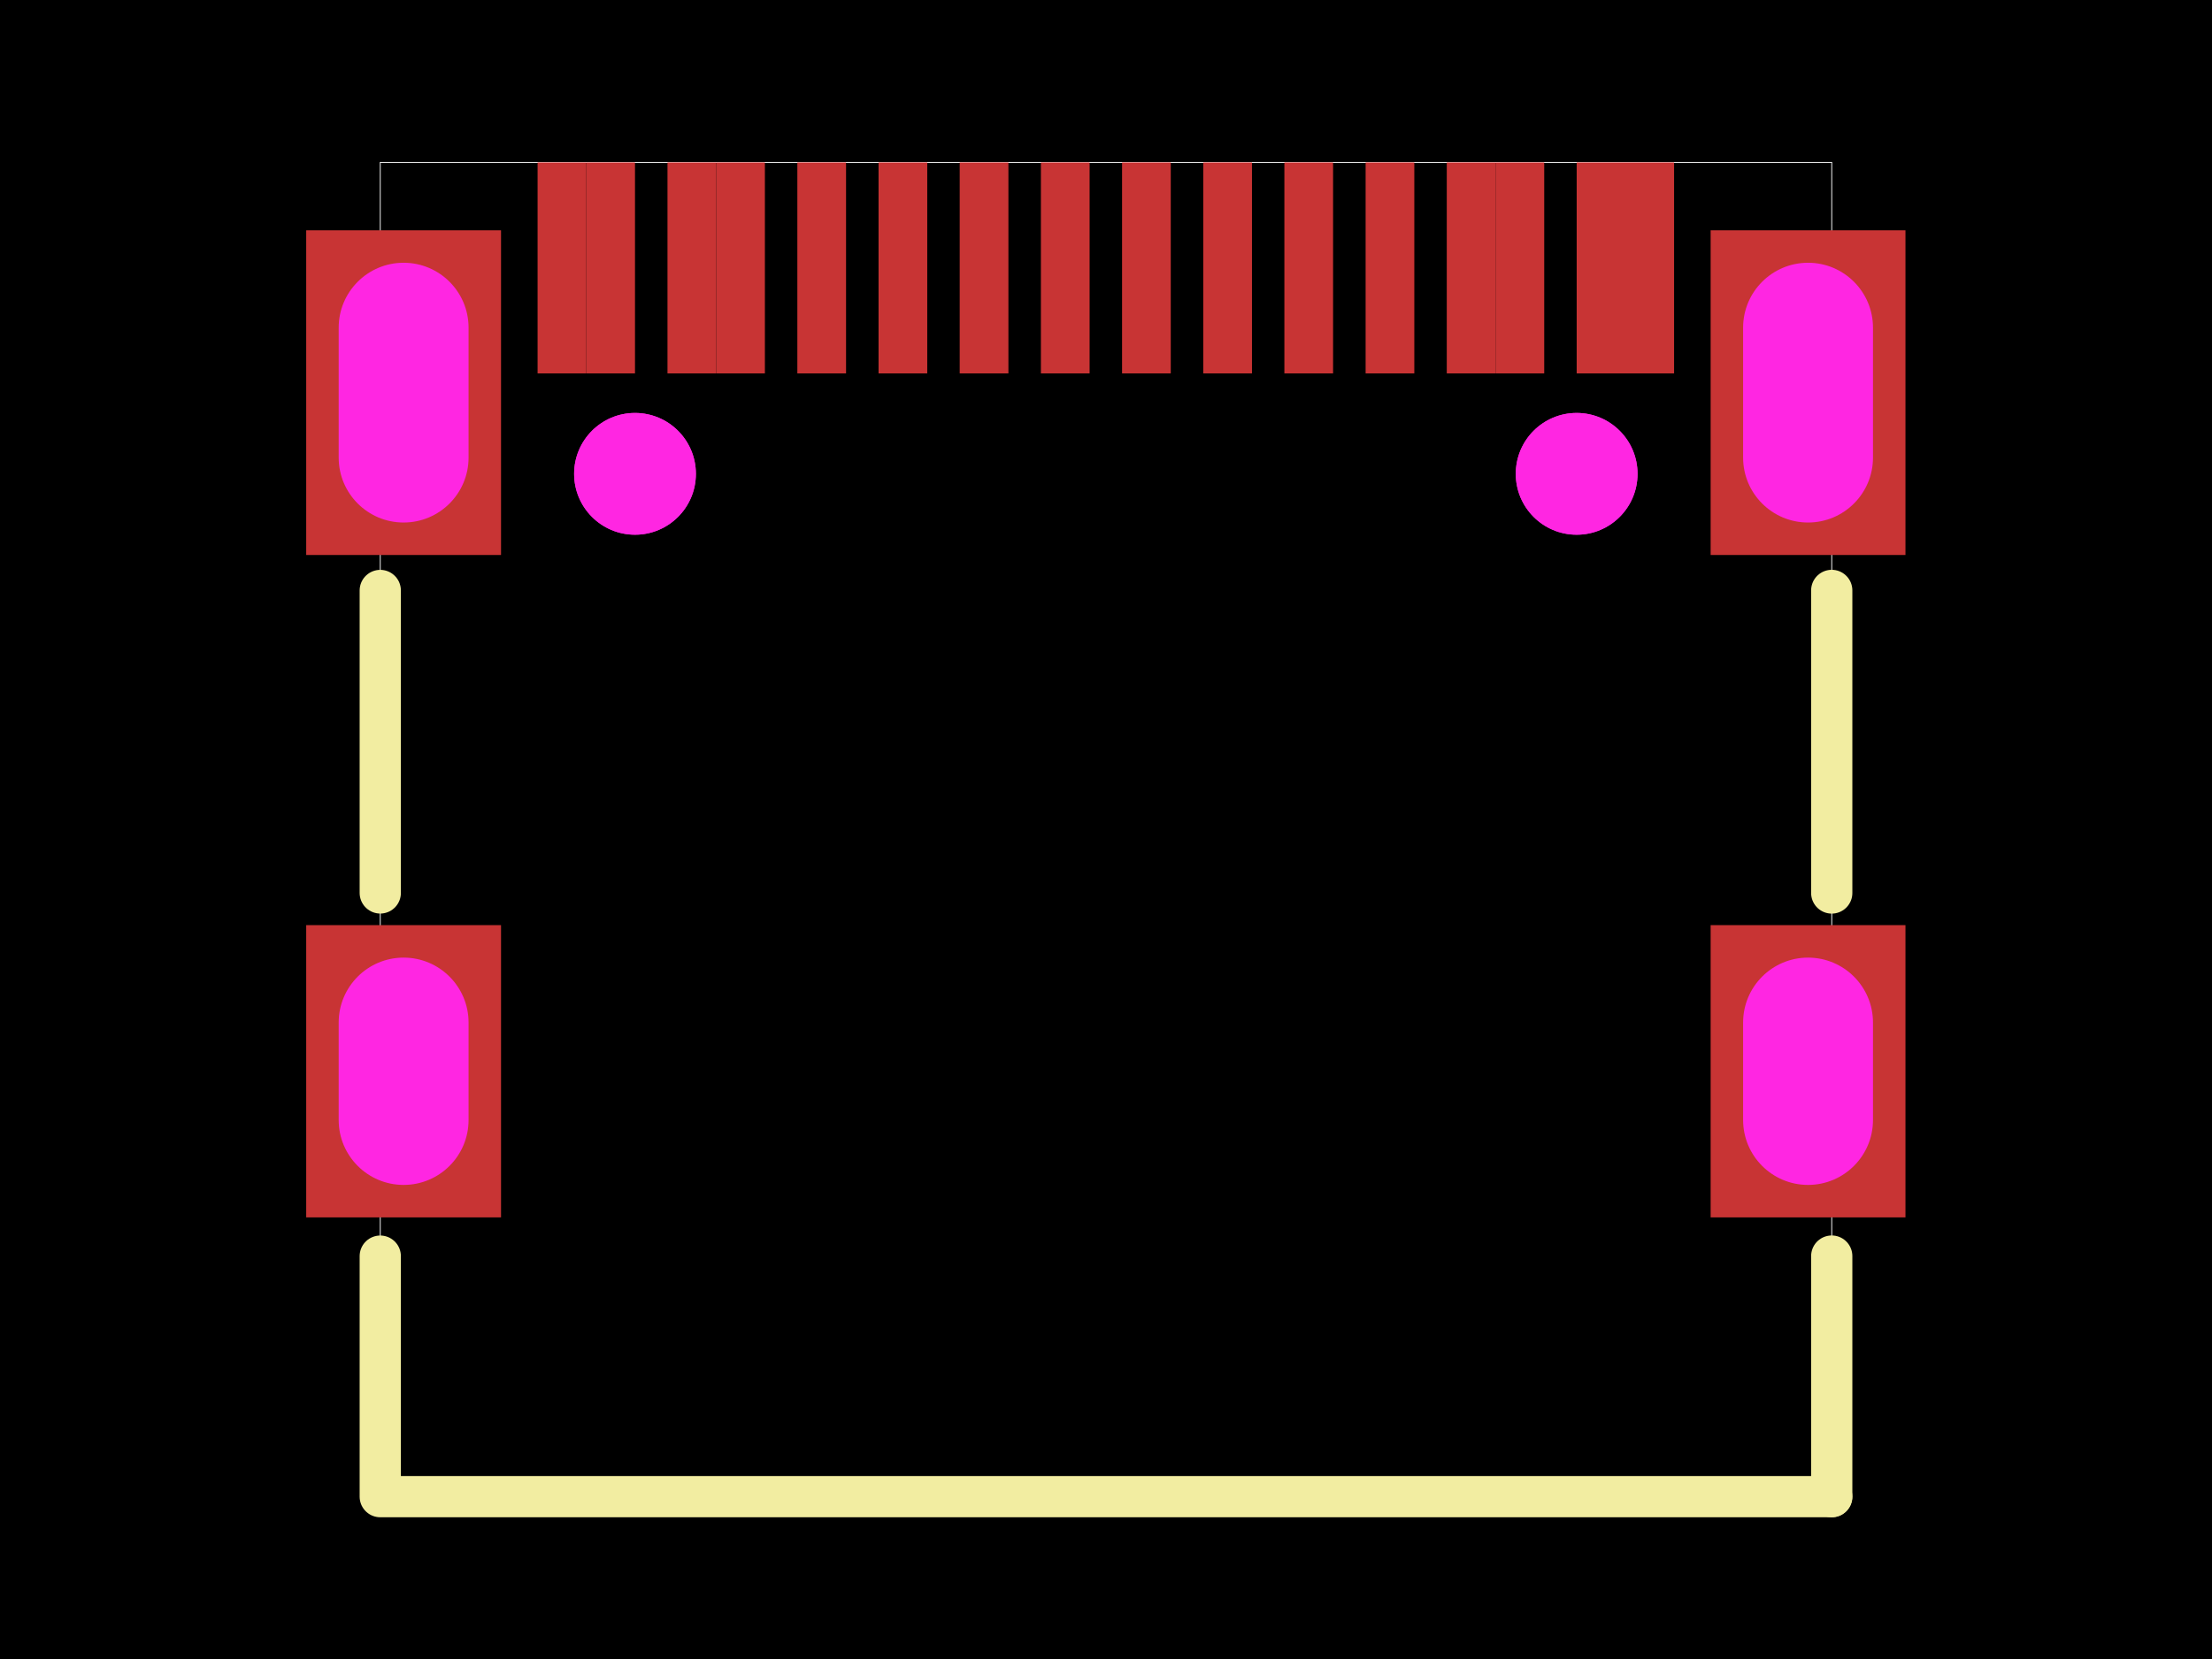
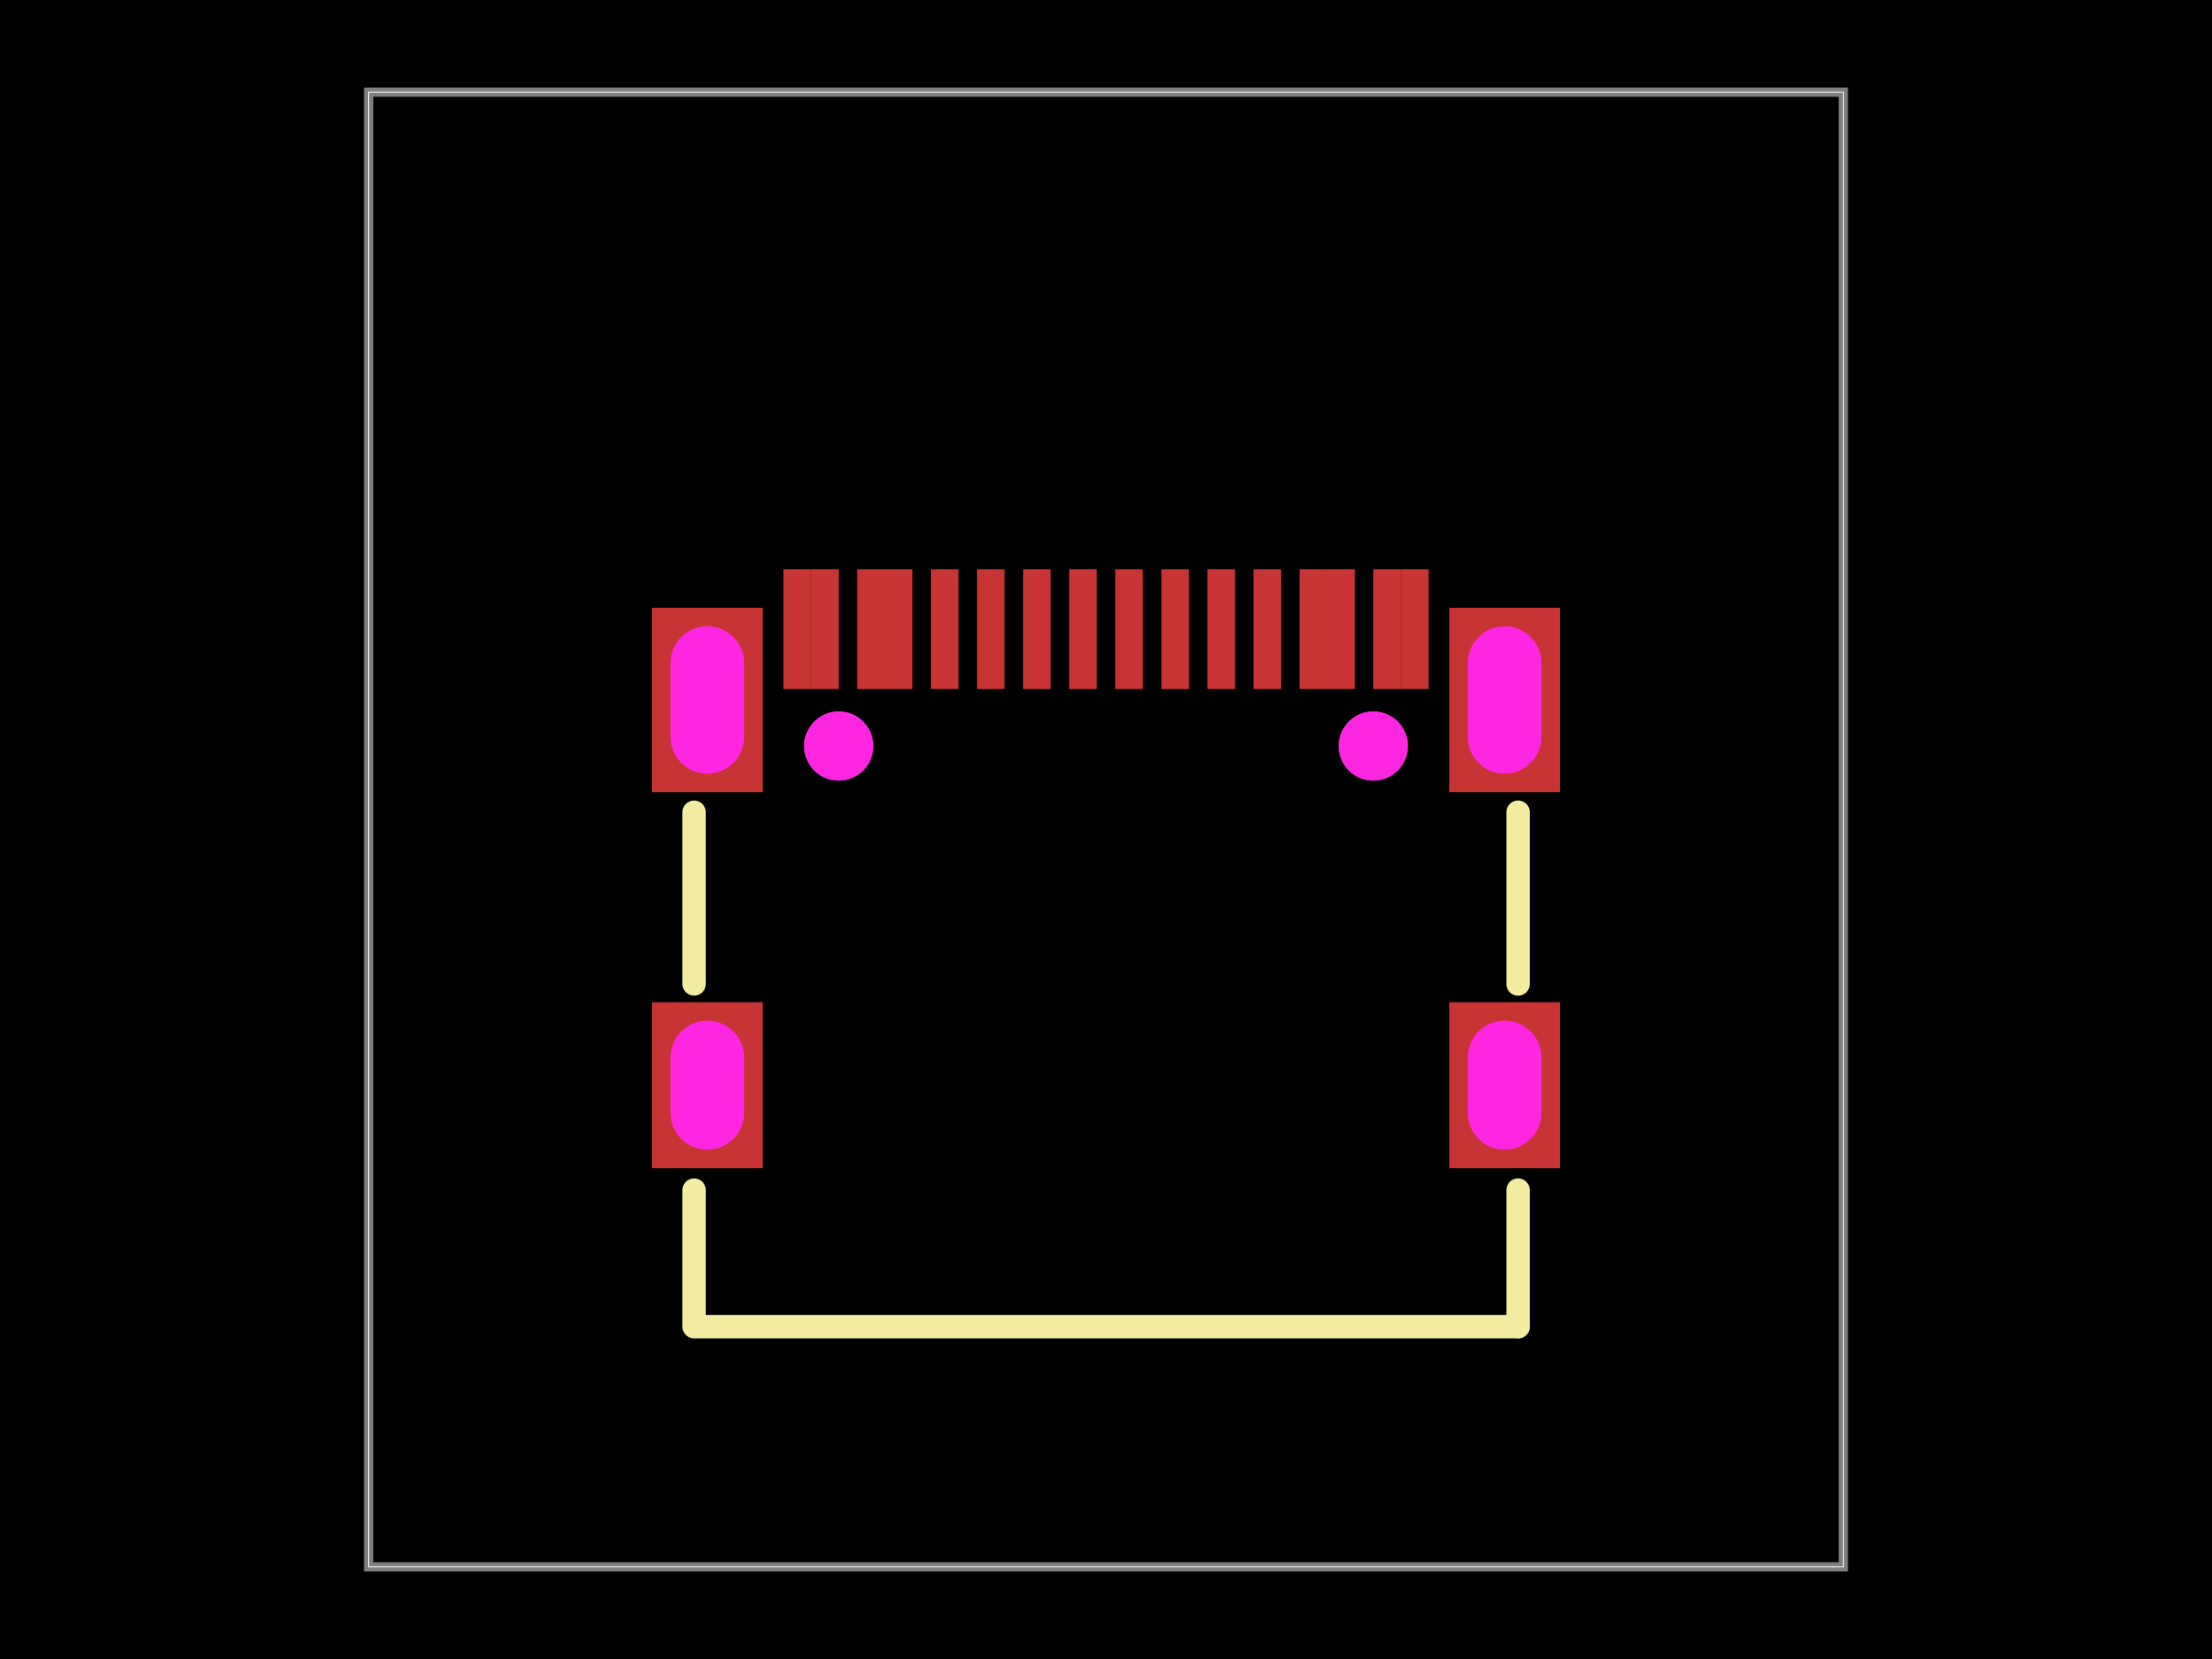
<svg xmlns="http://www.w3.org/2000/svg" width="800" height="600">
  <style />
  <rect class="boundary" x="0" y="0" fill="#000" width="800" height="600" data-type="pcb_background" data-pcb-layer="global" />
-   <rect class="pcb-boundary" fill="none" stroke="#fff" stroke-width="0.3" x="137.527" y="58.719" width="524.946" height="482.562" data-type="pcb_boundary" data-pcb-layer="global" />
+   <rect class="pcb-boundary" fill="none" stroke="#fff" stroke-width="0.3" x="133.333" y="33.333" width="533.333" height="533.333" data-type="pcb_boundary" data-pcb-layer="global" />
+   <path class="pcb-board" d="M 133.333 566.667 L 666.667 566.667 L 666.667 33.333 L 133.333 33.333 Z" fill="none" stroke="rgba(255, 255, 255, 0.5)" stroke-width="3.333" data-type="pcb_board" data-pcb-layer="board" />
  <g data-type="pcb_plated_hole" data-pcb-layer="through">
-     <rect class="pcb-hole-outer-pad" fill="rgb(200, 52, 52)" x="618.675" y="334.59" width="70.462" height="105.694" data-type="pcb_plated_hole" data-pcb-layer="top" />
-     <rect class="pcb-hole-inner" fill="#FF26E2" x="630.418" y="346.334" width="46.975" height="82.206" rx="23.487" ry="23.487" data-type="pcb_plated_hole_drill" data-pcb-layer="drill" />
+     <rect class="pcb-hole-outer-pad" fill="rgb(200, 52, 52)" x="524.17" y="362.47" width="40" height="60" data-type="pcb_plated_hole" data-pcb-layer="top" />
+     <rect class="pcb-hole-inner" fill="#FF26E2" x="530.837" y="369.136" width="26.667" height="46.667" rx="13.333" ry="13.333" data-type="pcb_plated_hole_drill" data-pcb-layer="drill" />
  </g>
  <g data-type="pcb_plated_hole" data-pcb-layer="through">
-     <rect class="pcb-hole-outer-pad" fill="rgb(200, 52, 52)" x="618.675" y="83.284" width="70.462" height="117.437" data-type="pcb_plated_hole" data-pcb-layer="top" />
-     <rect class="pcb-hole-inner" fill="#FF26E2" x="630.418" y="95.028" width="46.975" height="93.95" rx="23.487" ry="23.487" data-type="pcb_plated_hole_drill" data-pcb-layer="drill" />
+     <rect class="pcb-hole-outer-pad" fill="rgb(200, 52, 52)" x="524.17" y="219.809" width="40" height="66.667" data-type="pcb_plated_hole" data-pcb-layer="top" />
+     <rect class="pcb-hole-inner" fill="#FF26E2" x="530.837" y="226.475" width="26.667" height="53.333" rx="13.333" ry="13.333" data-type="pcb_plated_hole_drill" data-pcb-layer="drill" />
  </g>
  <g data-type="pcb_plated_hole" data-pcb-layer="through">
-     <rect class="pcb-hole-outer-pad" fill="rgb(200, 52, 52)" x="110.743" y="83.284" width="70.462" height="117.437" data-type="pcb_plated_hole" data-pcb-layer="top" />
-     <rect class="pcb-hole-inner" fill="#FF26E2" x="122.487" y="95.028" width="46.975" height="93.95" rx="23.487" ry="23.487" data-type="pcb_plated_hole_drill" data-pcb-layer="drill" />
+     <rect class="pcb-hole-outer-pad" fill="rgb(200, 52, 52)" x="235.83" y="219.809" width="40" height="66.667" data-type="pcb_plated_hole" data-pcb-layer="top" />
+     <rect class="pcb-hole-inner" fill="#FF26E2" x="242.496" y="226.475" width="26.667" height="53.333" rx="13.333" ry="13.333" data-type="pcb_plated_hole_drill" data-pcb-layer="drill" />
  </g>
  <g data-type="pcb_plated_hole" data-pcb-layer="through">
-     <rect class="pcb-hole-outer-pad" fill="rgb(200, 52, 52)" x="110.743" y="334.59" width="70.462" height="105.694" data-type="pcb_plated_hole" data-pcb-layer="top" />
-     <rect class="pcb-hole-inner" fill="#FF26E2" x="122.487" y="346.334" width="46.975" height="82.206" rx="23.487" ry="23.487" data-type="pcb_plated_hole_drill" data-pcb-layer="drill" />
+     <rect class="pcb-hole-outer-pad" fill="rgb(200, 52, 52)" x="235.83" y="362.47" width="40" height="60" data-type="pcb_plated_hole" data-pcb-layer="top" />
+     <rect class="pcb-hole-inner" fill="#FF26E2" x="242.496" y="369.136" width="26.667" height="46.667" rx="13.333" ry="13.333" data-type="pcb_plated_hole_drill" data-pcb-layer="drill" />
  </g>
-   <rect class="pcb-pad" fill="rgb(200, 52, 52)" x="288.371" y="58.719" width="17.616" height="76.334" data-type="pcb_smtpad" data-pcb-layer="top" />
-   <rect class="pcb-pad" fill="rgb(200, 52, 52)" x="317.738" y="58.719" width="17.616" height="76.334" data-type="pcb_smtpad" data-pcb-layer="top" />
-   <rect class="pcb-pad" fill="rgb(200, 52, 52)" x="347.09" y="58.719" width="17.616" height="76.334" data-type="pcb_smtpad" data-pcb-layer="top" />
-   <rect class="pcb-pad" fill="rgb(200, 52, 52)" x="376.457" y="58.719" width="17.616" height="76.334" data-type="pcb_smtpad" data-pcb-layer="top" />
-   <rect class="pcb-pad" fill="rgb(200, 52, 52)" x="405.808" y="58.719" width="17.616" height="76.334" data-type="pcb_smtpad" data-pcb-layer="top" />
-   <rect class="pcb-pad" fill="rgb(200, 52, 52)" x="435.175" y="58.719" width="17.616" height="76.334" data-type="pcb_smtpad" data-pcb-layer="top" />
-   <rect class="pcb-pad" fill="rgb(200, 52, 52)" x="464.512" y="58.719" width="17.616" height="76.334" data-type="pcb_smtpad" data-pcb-layer="top" />
-   <rect class="pcb-pad" fill="rgb(200, 52, 52)" x="493.894" y="58.719" width="17.616" height="76.334" data-type="pcb_smtpad" data-pcb-layer="top" />
-   <rect class="pcb-pad" fill="rgb(200, 52, 52)" x="194.424" y="58.719" width="17.616" height="76.334" data-type="pcb_smtpad" data-pcb-layer="top" />
-   <rect class="pcb-pad" fill="rgb(200, 52, 52)" x="212.038" y="58.719" width="17.616" height="76.334" data-type="pcb_smtpad" data-pcb-layer="top" />
-   <rect class="pcb-pad" fill="rgb(200, 52, 52)" x="241.405" y="58.719" width="17.616" height="76.334" data-type="pcb_smtpad" data-pcb-layer="top" />
-   <rect class="pcb-pad" fill="rgb(200, 52, 52)" x="259.019" y="58.719" width="17.616" height="76.334" data-type="pcb_smtpad" data-pcb-layer="top" />
-   <rect class="pcb-pad" fill="rgb(200, 52, 52)" x="523.246" y="58.719" width="17.616" height="76.334" data-type="pcb_smtpad" data-pcb-layer="top" />
-   <rect class="pcb-pad" fill="rgb(200, 52, 52)" x="540.875" y="58.719" width="17.616" height="76.334" data-type="pcb_smtpad" data-pcb-layer="top" />
-   <rect class="pcb-pad" fill="rgb(200, 52, 52)" x="570.227" y="58.719" width="17.616" height="76.334" data-type="pcb_smtpad" data-pcb-layer="top" />
-   <rect class="pcb-pad" fill="rgb(200, 52, 52)" x="587.841" y="58.719" width="17.616" height="76.334" data-type="pcb_smtpad" data-pcb-layer="top" />
-   <path class="pcb-silkscreen pcb-silkscreen-top" d="M 137.527 322.942 L 137.527 213.554" fill="none" stroke="#f2eda1" stroke-width="14.915" stroke-linecap="round" stroke-linejoin="round" data-pcb-component-id="pcb_component_1" data-pcb-silkscreen-path-id="pcb_silkscreen_path_25" data-type="pcb_silkscreen_path" data-pcb-layer="top" />
-   <path class="pcb-silkscreen pcb-silkscreen-top" d="M 662.473 541.281 L 137.527 541.281 L 137.527 454.301" fill="none" stroke="#f2eda1" stroke-width="14.915" stroke-linecap="round" stroke-linejoin="round" data-pcb-component-id="pcb_component_1" data-pcb-silkscreen-path-id="pcb_silkscreen_path_26" data-type="pcb_silkscreen_path" data-pcb-layer="top" />
-   <path class="pcb-silkscreen pcb-silkscreen-top" d="M 662.473 322.963 L 662.473 213.533" fill="none" stroke="#f2eda1" stroke-width="14.915" stroke-linecap="round" stroke-linejoin="round" data-pcb-component-id="pcb_component_1" data-pcb-silkscreen-path-id="pcb_silkscreen_path_27" data-type="pcb_silkscreen_path" data-pcb-layer="top" />
-   <path class="pcb-silkscreen pcb-silkscreen-top" d="M 662.473 541.281 L 662.473 454.28" fill="none" stroke="#f2eda1" stroke-width="14.915" stroke-linecap="round" stroke-linejoin="round" data-pcb-component-id="pcb_component_1" data-pcb-silkscreen-path-id="pcb_silkscreen_path_28" data-type="pcb_silkscreen_path" data-pcb-layer="top" />
-   <circle class="pcb-cutout pcb-cutout-circle" cx="229.66" cy="171.369" r="22.02" fill="#FF26E2" data-type="pcb_cutout" data-pcb-layer="drill" />
-   <circle class="pcb-cutout pcb-cutout-circle" cx="570.22" cy="171.369" r="22.02" fill="#FF26E2" data-type="pcb_cutout" data-pcb-layer="drill" />
-   <circle class="pcb-hole" cx="229.66" cy="171.369" r="22.02" fill="#FF26E2" data-type="pcb_hole" data-pcb-layer="drill" />
-   <circle class="pcb-hole" cx="570.22" cy="171.369" r="22.02" fill="#FF26E2" data-type="pcb_hole" data-pcb-layer="drill" />
+   <rect class="pcb-pad" fill="rgb(200, 52, 52)" x="336.665" y="205.864" width="10" height="43.333" data-type="pcb_smtpad" data-pcb-layer="top" />
+   <rect class="pcb-pad" fill="rgb(200, 52, 52)" x="353.336" y="205.864" width="10" height="43.333" data-type="pcb_smtpad" data-pcb-layer="top" />
+   <rect class="pcb-pad" fill="rgb(200, 52, 52)" x="369.998" y="205.864" width="10" height="43.333" data-type="pcb_smtpad" data-pcb-layer="top" />
+   <rect class="pcb-pad" fill="rgb(200, 52, 52)" x="386.669" y="205.864" width="10" height="43.333" data-type="pcb_smtpad" data-pcb-layer="top" />
+   <rect class="pcb-pad" fill="rgb(200, 52, 52)" x="403.331" y="205.864" width="10" height="43.333" data-type="pcb_smtpad" data-pcb-layer="top" />
+   <rect class="pcb-pad" fill="rgb(200, 52, 52)" x="420.002" y="205.864" width="10" height="43.333" data-type="pcb_smtpad" data-pcb-layer="top" />
+   <rect class="pcb-pad" fill="rgb(200, 52, 52)" x="436.656" y="205.864" width="10" height="43.333" data-type="pcb_smtpad" data-pcb-layer="top" />
+   <rect class="pcb-pad" fill="rgb(200, 52, 52)" x="453.335" y="205.864" width="10" height="43.333" data-type="pcb_smtpad" data-pcb-layer="top" />
+   <rect class="pcb-pad" fill="rgb(200, 52, 52)" x="283.333" y="205.864" width="10" height="43.333" data-type="pcb_smtpad" data-pcb-layer="top" />
+   <rect class="pcb-pad" fill="rgb(200, 52, 52)" x="293.332" y="205.864" width="10" height="43.333" data-type="pcb_smtpad" data-pcb-layer="top" />
+   <rect class="pcb-pad" fill="rgb(200, 52, 52)" x="310.003" y="205.864" width="10" height="43.333" data-type="pcb_smtpad" data-pcb-layer="top" />
+   <rect class="pcb-pad" fill="rgb(200, 52, 52)" x="320.002" y="205.864" width="10" height="43.333" data-type="pcb_smtpad" data-pcb-layer="top" />
+   <rect class="pcb-pad" fill="rgb(200, 52, 52)" x="469.998" y="205.864" width="10" height="43.333" data-type="pcb_smtpad" data-pcb-layer="top" />
+   <rect class="pcb-pad" fill="rgb(200, 52, 52)" x="480.005" y="205.864" width="10" height="43.333" data-type="pcb_smtpad" data-pcb-layer="top" />
+   <rect class="pcb-pad" fill="rgb(200, 52, 52)" x="496.668" y="205.864" width="10" height="43.333" data-type="pcb_smtpad" data-pcb-layer="top" />
+   <rect class="pcb-pad" fill="rgb(200, 52, 52)" x="506.667" y="205.864" width="10" height="43.333" data-type="pcb_smtpad" data-pcb-layer="top" />
+   <path class="pcb-silkscreen pcb-silkscreen-top" d="M 251.034 355.857 L 251.034 293.76" fill="none" stroke="#f2eda1" stroke-width="8.467" stroke-linecap="round" stroke-linejoin="round" data-pcb-component-id="pcb_component_1" data-pcb-silkscreen-path-id="pcb_silkscreen_path_25" data-type="pcb_silkscreen_path" data-pcb-layer="top" />
+   <path class="pcb-silkscreen pcb-silkscreen-top" d="M 549.034 479.803 L 251.034 479.803 L 251.034 430.426" fill="none" stroke="#f2eda1" stroke-width="8.467" stroke-linecap="round" stroke-linejoin="round" data-pcb-component-id="pcb_component_1" data-pcb-silkscreen-path-id="pcb_silkscreen_path_26" data-type="pcb_silkscreen_path" data-pcb-layer="top" />
+   <path class="pcb-silkscreen pcb-silkscreen-top" d="M 549.034 355.869 L 549.034 293.748" fill="none" stroke="#f2eda1" stroke-width="8.467" stroke-linecap="round" stroke-linejoin="round" data-pcb-component-id="pcb_component_1" data-pcb-silkscreen-path-id="pcb_silkscreen_path_27" data-type="pcb_silkscreen_path" data-pcb-layer="top" />
+   <path class="pcb-silkscreen pcb-silkscreen-top" d="M 549.034 479.803 L 549.034 430.415" fill="none" stroke="#f2eda1" stroke-width="8.467" stroke-linecap="round" stroke-linejoin="round" data-pcb-component-id="pcb_component_1" data-pcb-silkscreen-path-id="pcb_silkscreen_path_28" data-type="pcb_silkscreen_path" data-pcb-layer="top" />
+   <circle class="pcb-cutout pcb-cutout-circle" cx="303.336" cy="269.813" r="12.5" fill="#FF26E2" data-type="pcb_cutout" data-pcb-layer="drill" />
+   <circle class="pcb-cutout pcb-cutout-circle" cx="496.664" cy="269.813" r="12.5" fill="#FF26E2" data-type="pcb_cutout" data-pcb-layer="drill" />
+   <circle class="pcb-hole" cx="303.336" cy="269.813" r="12.5" fill="#FF26E2" data-type="pcb_hole" data-pcb-layer="drill" />
+   <circle class="pcb-hole" cx="496.664" cy="269.813" r="12.5" fill="#FF26E2" data-type="pcb_hole" data-pcb-layer="drill" />
</svg>
